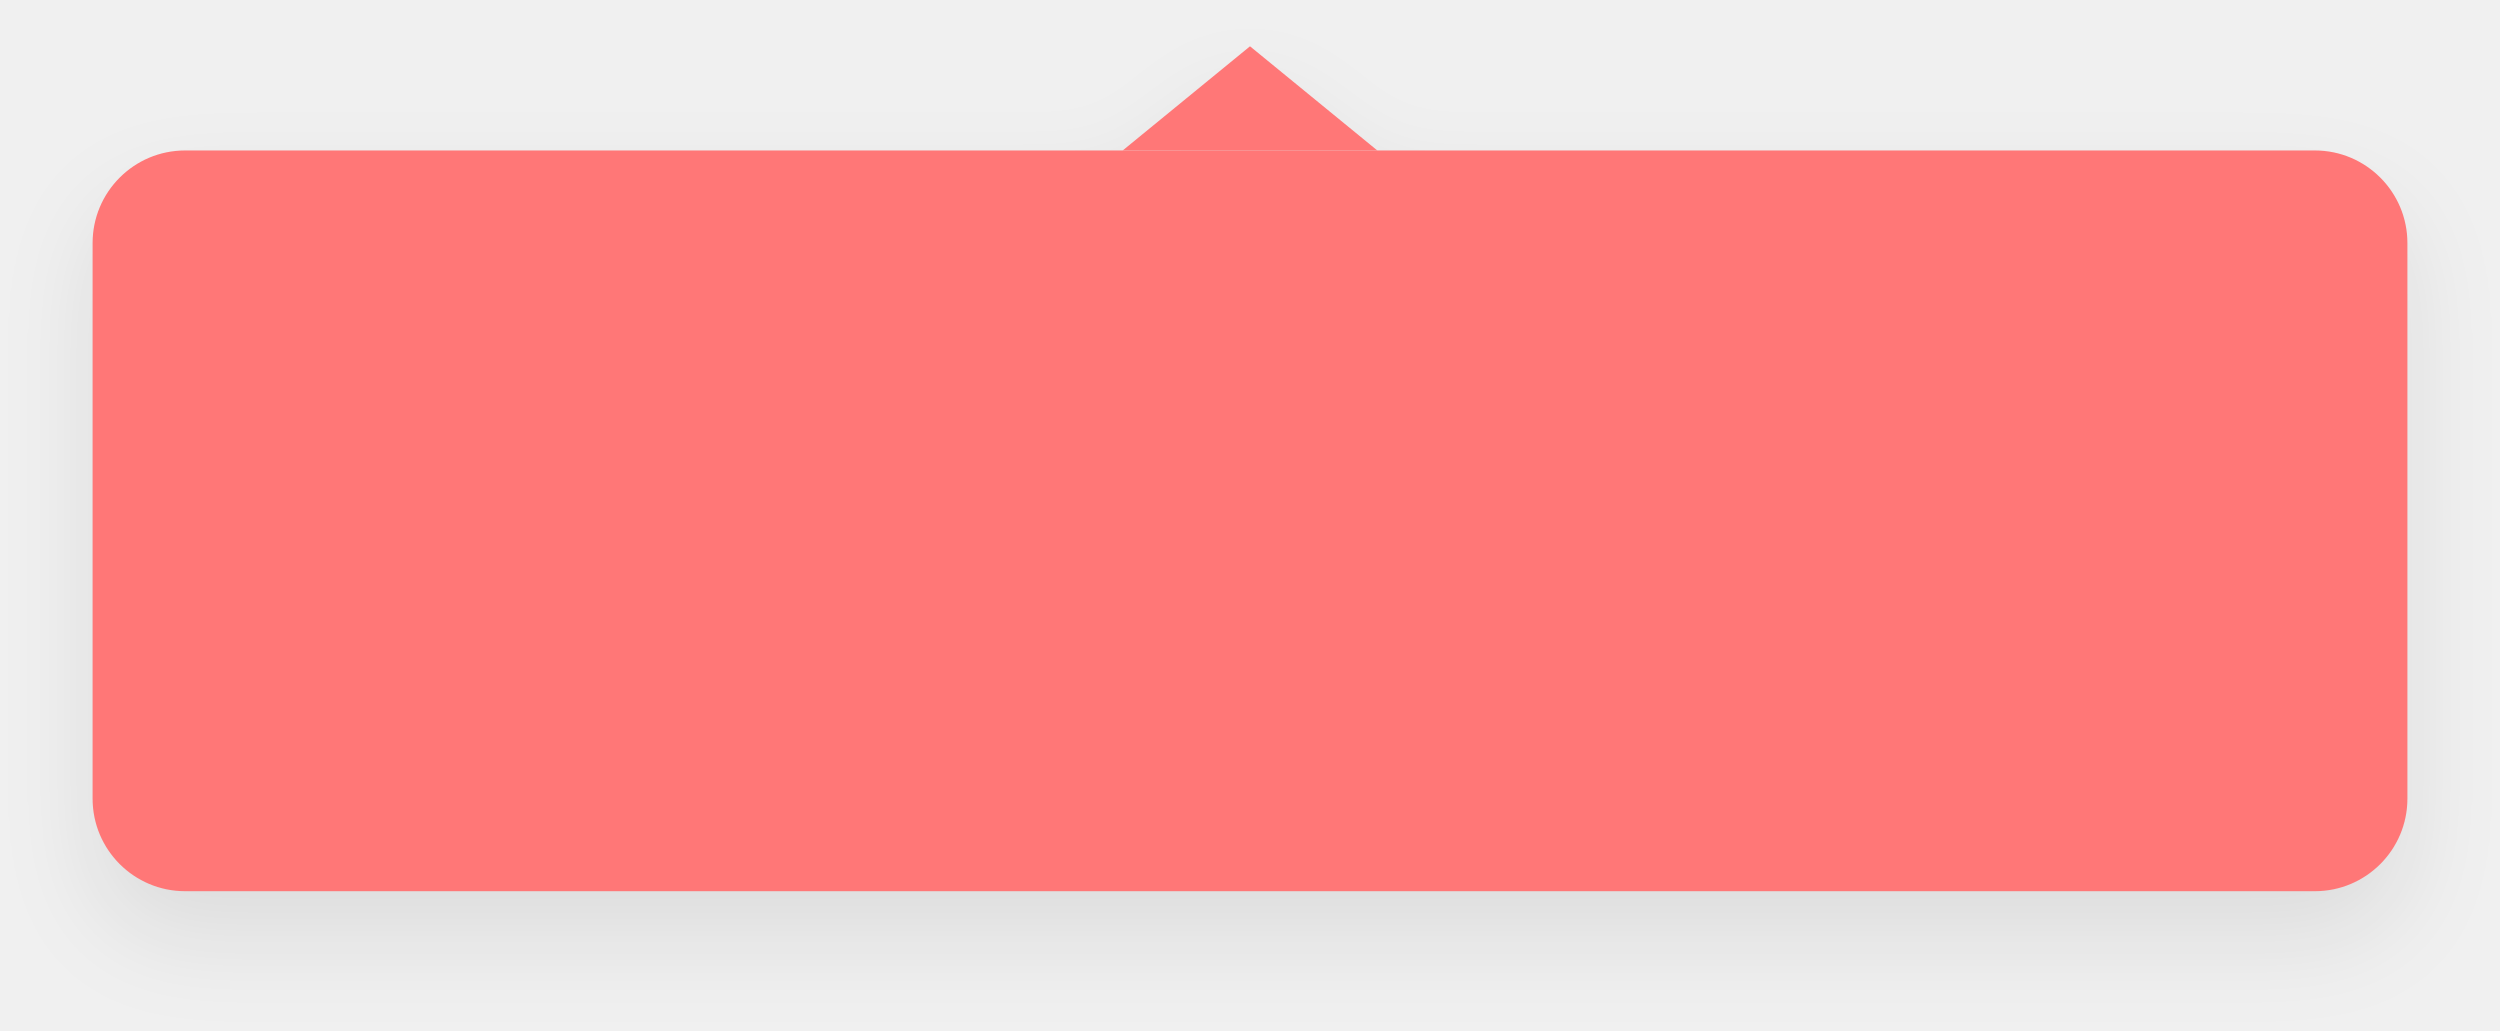
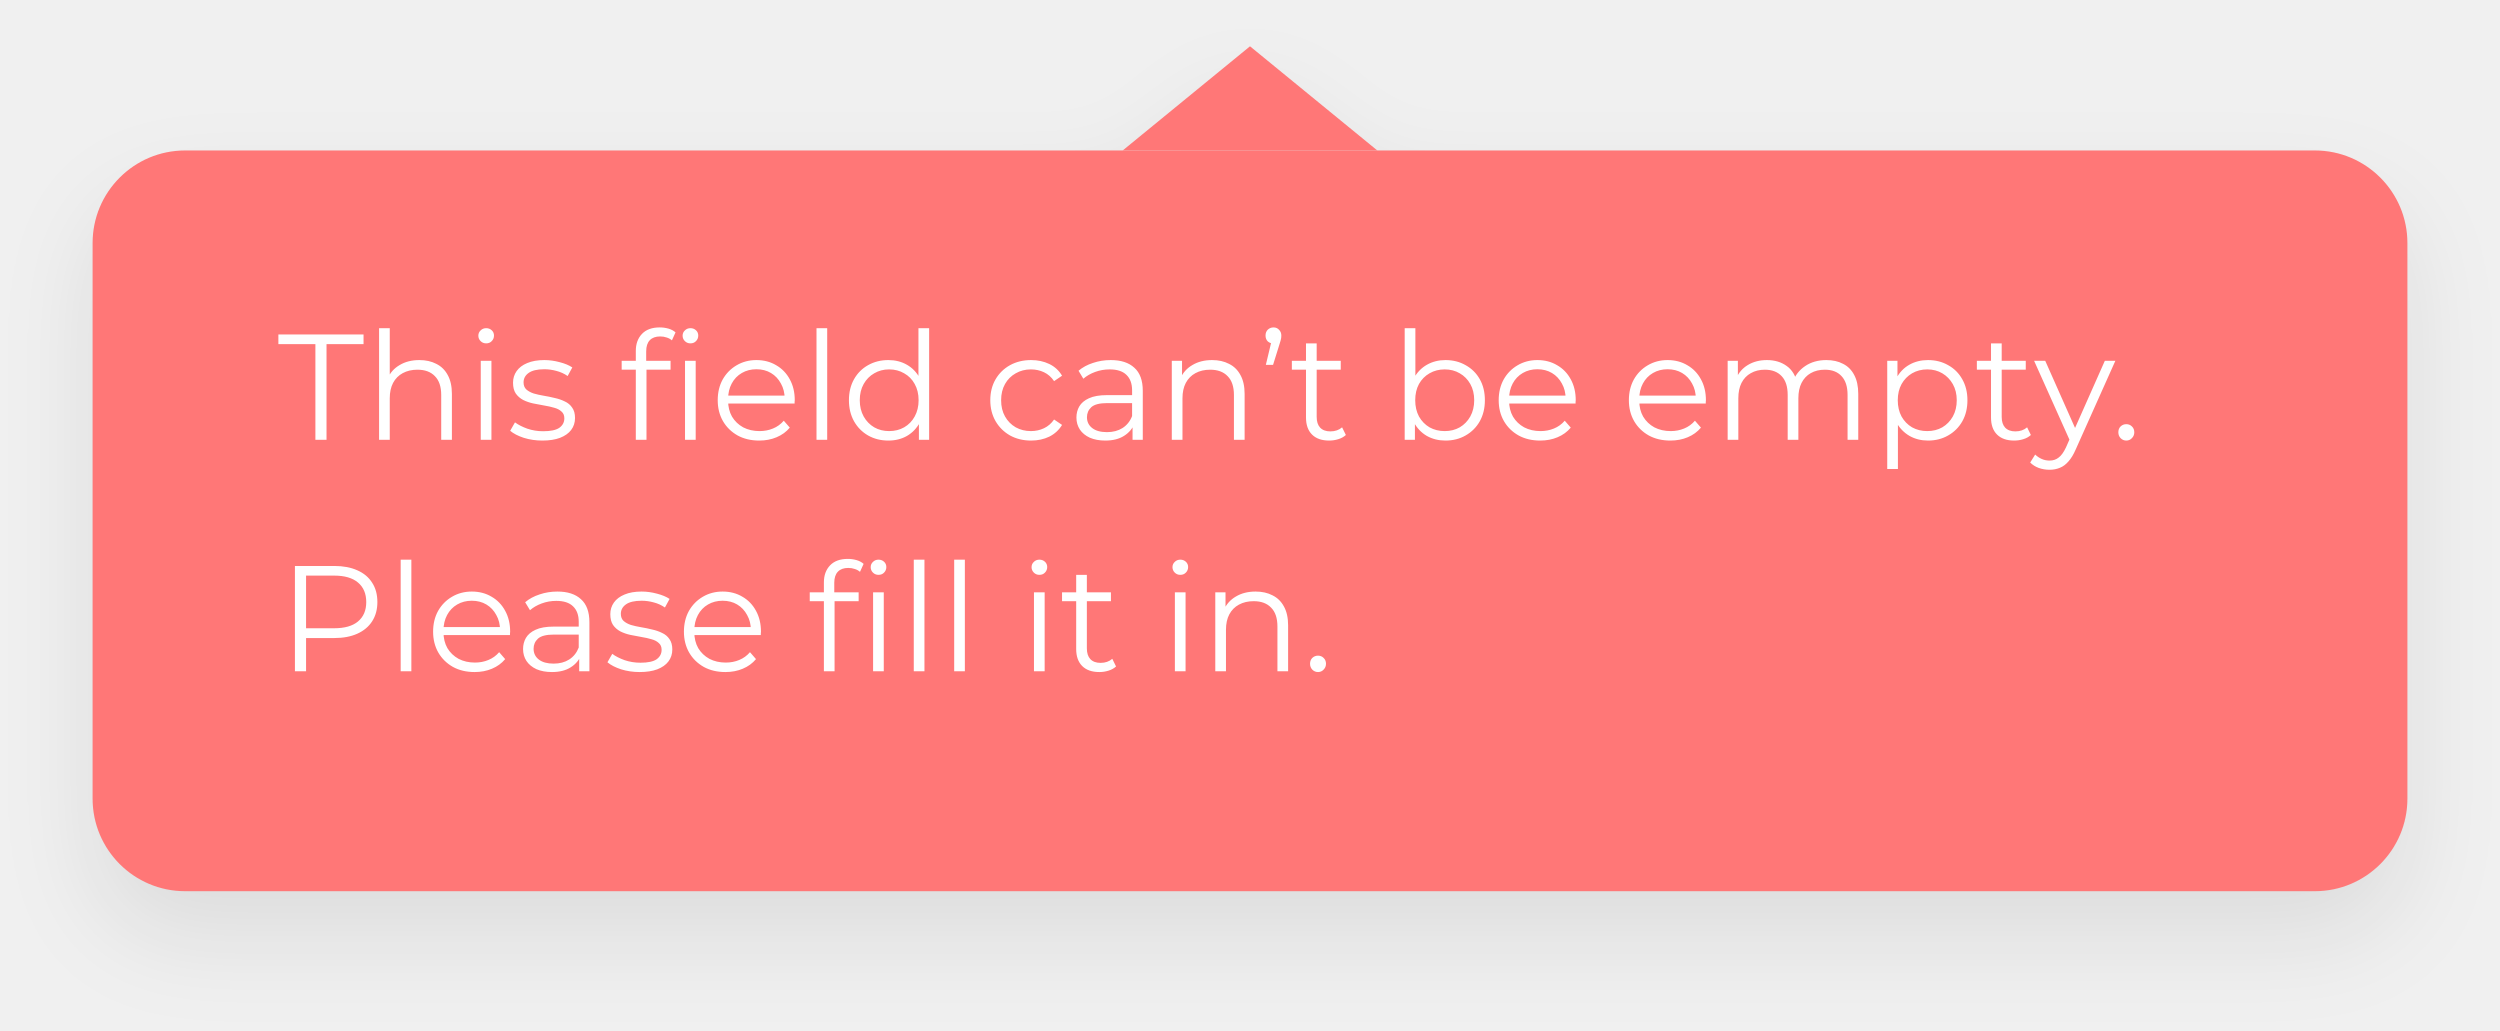
<svg xmlns="http://www.w3.org/2000/svg" width="216" height="89" viewBox="0 0 216 89" fill="none">
  <g filter="url(#filter0_d_4_223)">
    <rect x="8" y="13" width="200" height="64" rx="8" fill="#FF7777" />
    <path d="M108 4L119 13H97L108 4Z" fill="#FF7777" />
  </g>
+   <path d="M27.25 38V29.732H24.052V28.9H31.41V29.732H28.212V38H27.25ZM36.236 31.11C36.791 31.11 37.276 31.218 37.692 31.435C38.117 31.643 38.446 31.964 38.68 32.397C38.922 32.83 39.044 33.376 39.044 34.035V38H38.121V34.126C38.121 33.407 37.939 32.865 37.575 32.501C37.219 32.128 36.717 31.942 36.067 31.942C35.581 31.942 35.157 32.042 34.793 32.241C34.438 32.432 34.16 32.713 33.961 33.086C33.77 33.45 33.675 33.892 33.675 34.412V38H32.752V28.354H33.675V33.047L33.493 32.696C33.709 32.202 34.056 31.816 34.533 31.539C35.01 31.253 35.577 31.11 36.236 31.11ZM41.537 38V31.175H42.46V38H41.537ZM42.005 29.667C41.814 29.667 41.654 29.602 41.524 29.472C41.394 29.342 41.329 29.186 41.329 29.004C41.329 28.822 41.394 28.67 41.524 28.549C41.654 28.419 41.814 28.354 42.005 28.354C42.196 28.354 42.356 28.415 42.486 28.536C42.616 28.657 42.681 28.809 42.681 28.991C42.681 29.182 42.616 29.342 42.486 29.472C42.365 29.602 42.204 29.667 42.005 29.667ZM46.861 38.065C46.298 38.065 45.765 37.987 45.262 37.831C44.76 37.666 44.365 37.463 44.079 37.22L44.495 36.492C44.773 36.7 45.128 36.882 45.561 37.038C45.995 37.185 46.45 37.259 46.926 37.259C47.576 37.259 48.044 37.159 48.33 36.96C48.616 36.752 48.759 36.479 48.759 36.141C48.759 35.89 48.677 35.695 48.512 35.556C48.356 35.409 48.148 35.3 47.888 35.231C47.628 35.153 47.338 35.088 47.017 35.036C46.697 34.984 46.376 34.923 46.055 34.854C45.743 34.785 45.457 34.685 45.197 34.555C44.937 34.416 44.725 34.23 44.56 33.996C44.404 33.762 44.326 33.45 44.326 33.06C44.326 32.687 44.43 32.354 44.638 32.059C44.846 31.764 45.15 31.535 45.548 31.37C45.956 31.197 46.45 31.11 47.03 31.11C47.472 31.11 47.914 31.171 48.356 31.292C48.798 31.405 49.162 31.556 49.448 31.747L49.045 32.488C48.742 32.28 48.417 32.133 48.07 32.046C47.724 31.951 47.377 31.903 47.03 31.903C46.415 31.903 45.96 32.011 45.665 32.228C45.379 32.436 45.236 32.705 45.236 33.034C45.236 33.294 45.314 33.498 45.47 33.645C45.635 33.792 45.847 33.909 46.107 33.996C46.376 34.074 46.666 34.139 46.978 34.191C47.299 34.243 47.615 34.308 47.927 34.386C48.248 34.455 48.538 34.555 48.798 34.685C49.067 34.806 49.279 34.984 49.435 35.218C49.6 35.443 49.682 35.742 49.682 36.115C49.682 36.514 49.569 36.86 49.344 37.155C49.127 37.441 48.807 37.666 48.382 37.831C47.966 37.987 47.459 38.065 46.861 38.065ZM54.934 38V30.317C54.934 29.71 55.112 29.221 55.467 28.848C55.822 28.475 56.334 28.289 57.001 28.289C57.261 28.289 57.513 28.324 57.755 28.393C57.998 28.462 58.202 28.571 58.366 28.718L58.054 29.407C57.924 29.294 57.773 29.212 57.599 29.16C57.426 29.099 57.239 29.069 57.04 29.069C56.65 29.069 56.351 29.177 56.143 29.394C55.935 29.611 55.831 29.931 55.831 30.356V31.396L55.857 31.825V38H54.934ZM53.712 31.942V31.175H57.937V31.942H53.712ZM59.185 38V31.175H60.108V38H59.185ZM59.653 29.667C59.462 29.667 59.302 29.602 59.172 29.472C59.042 29.342 58.977 29.186 58.977 29.004C58.977 28.822 59.042 28.67 59.172 28.549C59.302 28.419 59.462 28.354 59.653 28.354C59.844 28.354 60.004 28.415 60.134 28.536C60.264 28.657 60.329 28.809 60.329 28.991C60.329 29.182 60.264 29.342 60.134 29.472C60.013 29.602 59.852 29.667 59.653 29.667ZM65.599 38.065C64.888 38.065 64.264 37.918 63.727 37.623C63.19 37.32 62.769 36.908 62.466 36.388C62.163 35.859 62.011 35.257 62.011 34.581C62.011 33.905 62.154 33.307 62.44 32.787C62.735 32.267 63.133 31.86 63.636 31.565C64.147 31.262 64.719 31.11 65.352 31.11C65.993 31.11 66.561 31.257 67.055 31.552C67.558 31.838 67.952 32.245 68.238 32.774C68.524 33.294 68.667 33.896 68.667 34.581C68.667 34.624 68.663 34.672 68.654 34.724C68.654 34.767 68.654 34.815 68.654 34.867H62.713V34.178H68.16L67.796 34.451C67.796 33.957 67.688 33.519 67.471 33.138C67.263 32.748 66.977 32.445 66.613 32.228C66.249 32.011 65.829 31.903 65.352 31.903C64.884 31.903 64.464 32.011 64.091 32.228C63.718 32.445 63.428 32.748 63.22 33.138C63.012 33.528 62.908 33.974 62.908 34.477V34.62C62.908 35.14 63.021 35.599 63.246 35.998C63.48 36.388 63.801 36.696 64.208 36.921C64.624 37.138 65.096 37.246 65.625 37.246C66.041 37.246 66.427 37.172 66.782 37.025C67.146 36.878 67.458 36.652 67.718 36.349L68.238 36.947C67.935 37.311 67.553 37.588 67.094 37.779C66.643 37.97 66.145 38.065 65.599 38.065ZM70.546 38V28.354H71.469V38H70.546ZM76.754 38.065C76.104 38.065 75.519 37.918 74.999 37.623C74.488 37.328 74.085 36.921 73.79 36.401C73.495 35.872 73.348 35.266 73.348 34.581C73.348 33.888 73.495 33.281 73.79 32.761C74.085 32.241 74.488 31.838 74.999 31.552C75.519 31.257 76.104 31.11 76.754 31.11C77.352 31.11 77.885 31.244 78.353 31.513C78.83 31.782 79.207 32.176 79.484 32.696C79.77 33.207 79.913 33.836 79.913 34.581C79.913 35.318 79.774 35.946 79.497 36.466C79.22 36.986 78.843 37.385 78.366 37.662C77.898 37.931 77.361 38.065 76.754 38.065ZM76.819 37.246C77.304 37.246 77.738 37.138 78.119 36.921C78.509 36.696 78.812 36.384 79.029 35.985C79.254 35.578 79.367 35.11 79.367 34.581C79.367 34.044 79.254 33.576 79.029 33.177C78.812 32.778 78.509 32.471 78.119 32.254C77.738 32.029 77.304 31.916 76.819 31.916C76.342 31.916 75.913 32.029 75.532 32.254C75.151 32.471 74.847 32.778 74.622 33.177C74.397 33.576 74.284 34.044 74.284 34.581C74.284 35.11 74.397 35.578 74.622 35.985C74.847 36.384 75.151 36.696 75.532 36.921C75.913 37.138 76.342 37.246 76.819 37.246ZM79.393 38V35.946L79.484 34.568L79.354 33.19V28.354H80.277V38H79.393ZM89.084 38.065C88.408 38.065 87.801 37.918 87.264 37.623C86.735 37.32 86.319 36.908 86.016 36.388C85.713 35.859 85.561 35.257 85.561 34.581C85.561 33.896 85.713 33.294 86.016 32.774C86.319 32.254 86.735 31.847 87.264 31.552C87.801 31.257 88.408 31.11 89.084 31.11C89.665 31.11 90.189 31.223 90.657 31.448C91.125 31.673 91.493 32.011 91.762 32.462L91.073 32.93C90.839 32.583 90.549 32.328 90.202 32.163C89.855 31.998 89.478 31.916 89.071 31.916C88.586 31.916 88.148 32.029 87.758 32.254C87.368 32.471 87.06 32.778 86.835 33.177C86.61 33.576 86.497 34.044 86.497 34.581C86.497 35.118 86.61 35.586 86.835 35.985C87.06 36.384 87.368 36.696 87.758 36.921C88.148 37.138 88.586 37.246 89.071 37.246C89.478 37.246 89.855 37.164 90.202 36.999C90.549 36.834 90.839 36.583 91.073 36.245L91.762 36.713C91.493 37.155 91.125 37.493 90.657 37.727C90.189 37.952 89.665 38.065 89.084 38.065ZM97.852 38V36.492L97.813 36.245V33.723C97.813 33.142 97.648 32.696 97.319 32.384C96.998 32.072 96.517 31.916 95.876 31.916C95.434 31.916 95.014 31.99 94.615 32.137C94.216 32.284 93.878 32.479 93.601 32.722L93.185 32.033C93.532 31.738 93.948 31.513 94.433 31.357C94.918 31.192 95.43 31.11 95.967 31.11C96.851 31.11 97.531 31.331 98.008 31.773C98.493 32.206 98.736 32.869 98.736 33.762V38H97.852ZM95.499 38.065C94.988 38.065 94.541 37.983 94.16 37.818C93.787 37.645 93.501 37.411 93.302 37.116C93.103 36.813 93.003 36.466 93.003 36.076C93.003 35.721 93.085 35.4 93.25 35.114C93.423 34.819 93.701 34.585 94.082 34.412C94.472 34.23 94.992 34.139 95.642 34.139H97.995V34.828H95.668C95.009 34.828 94.55 34.945 94.29 35.179C94.039 35.413 93.913 35.703 93.913 36.05C93.913 36.44 94.065 36.752 94.368 36.986C94.671 37.22 95.096 37.337 95.642 37.337C96.162 37.337 96.608 37.22 96.981 36.986C97.362 36.743 97.64 36.397 97.813 35.946L98.021 36.583C97.848 37.034 97.544 37.393 97.111 37.662C96.686 37.931 96.149 38.065 95.499 38.065ZM104.727 31.11C105.282 31.11 105.767 31.218 106.183 31.435C106.608 31.643 106.937 31.964 107.171 32.397C107.414 32.83 107.535 33.376 107.535 34.035V38H106.612V34.126C106.612 33.407 106.43 32.865 106.066 32.501C105.711 32.128 105.208 31.942 104.558 31.942C104.073 31.942 103.648 32.042 103.284 32.241C102.929 32.432 102.651 32.713 102.452 33.086C102.261 33.45 102.166 33.892 102.166 34.412V38H101.243V31.175H102.127V33.047L101.984 32.696C102.201 32.202 102.547 31.816 103.024 31.539C103.501 31.253 104.068 31.11 104.727 31.11ZM109.368 31.526L109.94 29.134L110.044 29.68C109.844 29.68 109.675 29.619 109.537 29.498C109.407 29.368 109.342 29.199 109.342 28.991C109.342 28.783 109.407 28.614 109.537 28.484C109.675 28.354 109.84 28.289 110.031 28.289C110.23 28.289 110.39 28.358 110.512 28.497C110.642 28.627 110.707 28.792 110.707 28.991C110.707 29.06 110.702 29.13 110.694 29.199C110.685 29.268 110.668 29.346 110.642 29.433C110.624 29.511 110.594 29.611 110.551 29.732L109.992 31.526H109.368ZM114.84 38.065C114.198 38.065 113.704 37.892 113.358 37.545C113.011 37.198 112.838 36.709 112.838 36.076V29.667H113.761V36.024C113.761 36.423 113.86 36.73 114.06 36.947C114.268 37.164 114.562 37.272 114.944 37.272C115.351 37.272 115.689 37.155 115.958 36.921L116.283 37.584C116.101 37.749 115.88 37.87 115.62 37.948C115.368 38.026 115.108 38.065 114.84 38.065ZM111.616 31.942V31.175H115.841V31.942H111.616ZM124.888 38.065C124.29 38.065 123.753 37.931 123.276 37.662C122.799 37.385 122.422 36.986 122.145 36.466C121.868 35.946 121.729 35.318 121.729 34.581C121.729 33.836 121.868 33.207 122.145 32.696C122.431 32.176 122.812 31.782 123.289 31.513C123.766 31.244 124.299 31.11 124.888 31.11C125.538 31.11 126.119 31.257 126.63 31.552C127.15 31.838 127.557 32.241 127.852 32.761C128.147 33.281 128.294 33.888 128.294 34.581C128.294 35.266 128.147 35.872 127.852 36.401C127.557 36.921 127.15 37.328 126.63 37.623C126.119 37.918 125.538 38.065 124.888 38.065ZM121.365 38V28.354H122.288V33.19L122.158 34.568L122.249 35.946V38H121.365ZM124.823 37.246C125.308 37.246 125.742 37.138 126.123 36.921C126.504 36.696 126.808 36.384 127.033 35.985C127.258 35.578 127.371 35.11 127.371 34.581C127.371 34.044 127.258 33.576 127.033 33.177C126.808 32.778 126.504 32.471 126.123 32.254C125.742 32.029 125.308 31.916 124.823 31.916C124.338 31.916 123.9 32.029 123.51 32.254C123.129 32.471 122.825 32.778 122.6 33.177C122.383 33.576 122.275 34.044 122.275 34.581C122.275 35.11 122.383 35.578 122.6 35.985C122.825 36.384 123.129 36.696 123.51 36.921C123.9 37.138 124.338 37.246 124.823 37.246ZM133.075 38.065C132.364 38.065 131.74 37.918 131.203 37.623C130.665 37.32 130.245 36.908 129.942 36.388C129.638 35.859 129.487 35.257 129.487 34.581C129.487 33.905 129.63 33.307 129.916 32.787C130.21 32.267 130.609 31.86 131.112 31.565C131.623 31.262 132.195 31.11 132.828 31.11C133.469 31.11 134.037 31.257 134.531 31.552C135.033 31.838 135.428 32.245 135.714 32.774C136 33.294 136.143 33.896 136.143 34.581C136.143 34.624 136.138 34.672 136.13 34.724C136.13 34.767 136.13 34.815 136.13 34.867H130.189V34.178H135.636L135.272 34.451C135.272 33.957 135.163 33.519 134.947 33.138C134.739 32.748 134.453 32.445 134.089 32.228C133.725 32.011 133.304 31.903 132.828 31.903C132.36 31.903 131.939 32.011 131.567 32.228C131.194 32.445 130.904 32.748 130.696 33.138C130.488 33.528 130.384 33.974 130.384 34.477V34.62C130.384 35.14 130.496 35.599 130.722 35.998C130.956 36.388 131.276 36.696 131.684 36.921C132.1 37.138 132.572 37.246 133.101 37.246C133.517 37.246 133.902 37.172 134.258 37.025C134.622 36.878 134.934 36.652 135.194 36.349L135.714 36.947C135.41 37.311 135.029 37.588 134.57 37.779C134.119 37.97 133.621 38.065 133.075 38.065ZM144.323 38.065C143.612 38.065 142.988 37.918 142.451 37.623C141.913 37.32 141.493 36.908 141.19 36.388C140.886 35.859 140.735 35.257 140.735 34.581C140.735 33.905 140.878 33.307 141.164 32.787C141.458 32.267 141.857 31.86 142.36 31.565C142.871 31.262 143.443 31.11 144.076 31.11C144.717 31.11 145.285 31.257 145.779 31.552C146.281 31.838 146.676 32.245 146.962 32.774C147.248 33.294 147.391 33.896 147.391 34.581C147.391 34.624 147.386 34.672 147.378 34.724C147.378 34.767 147.378 34.815 147.378 34.867H141.437V34.178H146.884L146.52 34.451C146.52 33.957 146.411 33.519 146.195 33.138C145.987 32.748 145.701 32.445 145.337 32.228C144.973 32.011 144.552 31.903 144.076 31.903C143.608 31.903 143.187 32.011 142.815 32.228C142.442 32.445 142.152 32.748 141.944 33.138C141.736 33.528 141.632 33.974 141.632 34.477V34.62C141.632 35.14 141.744 35.599 141.97 35.998C142.204 36.388 142.524 36.696 142.932 36.921C143.348 37.138 143.82 37.246 144.349 37.246C144.765 37.246 145.15 37.172 145.506 37.025C145.87 36.878 146.182 36.652 146.442 36.349L146.962 36.947C146.658 37.311 146.277 37.588 145.818 37.779C145.367 37.97 144.869 38.065 144.323 38.065ZM157.797 31.11C158.352 31.11 158.833 31.218 159.24 31.435C159.656 31.643 159.977 31.964 160.202 32.397C160.436 32.83 160.553 33.376 160.553 34.035V38H159.63V34.126C159.63 33.407 159.457 32.865 159.11 32.501C158.772 32.128 158.291 31.942 157.667 31.942C157.199 31.942 156.792 32.042 156.445 32.241C156.107 32.432 155.843 32.713 155.652 33.086C155.47 33.45 155.379 33.892 155.379 34.412V38H154.456V34.126C154.456 33.407 154.283 32.865 153.936 32.501C153.59 32.128 153.104 31.942 152.48 31.942C152.021 31.942 151.618 32.042 151.271 32.241C150.925 32.432 150.656 32.713 150.465 33.086C150.283 33.45 150.192 33.892 150.192 34.412V38H149.269V31.175H150.153V33.021L150.01 32.696C150.218 32.202 150.552 31.816 151.011 31.539C151.479 31.253 152.03 31.11 152.662 31.11C153.33 31.11 153.897 31.279 154.365 31.617C154.833 31.946 155.137 32.445 155.275 33.112L154.911 32.969C155.111 32.414 155.462 31.968 155.964 31.63C156.476 31.283 157.087 31.11 157.797 31.11ZM166.58 38.065C165.99 38.065 165.457 37.931 164.981 37.662C164.504 37.385 164.123 36.99 163.837 36.479C163.559 35.959 163.421 35.326 163.421 34.581C163.421 33.836 163.559 33.207 163.837 32.696C164.114 32.176 164.491 31.782 164.968 31.513C165.444 31.244 165.982 31.11 166.58 31.11C167.23 31.11 167.81 31.257 168.322 31.552C168.842 31.838 169.249 32.245 169.544 32.774C169.838 33.294 169.986 33.896 169.986 34.581C169.986 35.274 169.838 35.881 169.544 36.401C169.249 36.921 168.842 37.328 168.322 37.623C167.81 37.918 167.23 38.065 166.58 38.065ZM163.057 40.522V31.175H163.941V33.229L163.85 34.594L163.98 35.972V40.522H163.057ZM166.515 37.246C167 37.246 167.433 37.138 167.815 36.921C168.196 36.696 168.499 36.384 168.725 35.985C168.95 35.578 169.063 35.11 169.063 34.581C169.063 34.052 168.95 33.589 168.725 33.19C168.499 32.791 168.196 32.479 167.815 32.254C167.433 32.029 167 31.916 166.515 31.916C166.029 31.916 165.592 32.029 165.202 32.254C164.82 32.479 164.517 32.791 164.292 33.19C164.075 33.589 163.967 34.052 163.967 34.581C163.967 35.11 164.075 35.578 164.292 35.985C164.517 36.384 164.82 36.696 165.202 36.921C165.592 37.138 166.029 37.246 166.515 37.246ZM174.025 38.065C173.384 38.065 172.89 37.892 172.543 37.545C172.196 37.198 172.023 36.709 172.023 36.076V29.667H172.946V36.024C172.946 36.423 173.046 36.73 173.245 36.947C173.453 37.164 173.748 37.272 174.129 37.272C174.536 37.272 174.874 37.155 175.143 36.921L175.468 37.584C175.286 37.749 175.065 37.87 174.805 37.948C174.554 38.026 174.294 38.065 174.025 38.065ZM170.801 31.942V31.175H175.026V31.942H170.801ZM177.073 40.587C176.753 40.587 176.445 40.535 176.15 40.431C175.864 40.327 175.617 40.171 175.409 39.963L175.838 39.274C176.012 39.439 176.198 39.564 176.397 39.651C176.605 39.746 176.835 39.794 177.086 39.794C177.39 39.794 177.65 39.707 177.866 39.534C178.092 39.369 178.304 39.075 178.503 38.65L178.945 37.649L179.049 37.506L181.857 31.175H182.767L179.348 38.819C179.158 39.261 178.945 39.612 178.711 39.872C178.486 40.132 178.239 40.314 177.97 40.418C177.702 40.531 177.403 40.587 177.073 40.587ZM178.893 38.195L175.747 31.175H176.709L179.491 37.441L178.893 38.195ZM183.714 38.065C183.523 38.065 183.359 37.996 183.22 37.857C183.09 37.718 183.025 37.549 183.025 37.35C183.025 37.142 183.09 36.973 183.22 36.843C183.359 36.713 183.523 36.648 183.714 36.648C183.905 36.648 184.065 36.713 184.195 36.843C184.334 36.973 184.403 37.142 184.403 37.35C184.403 37.549 184.334 37.718 184.195 37.857C184.065 37.996 183.905 38.065 183.714 38.065ZM25.482 58V48.9H28.888C29.659 48.9 30.322 49.026 30.877 49.277C31.432 49.52 31.856 49.875 32.151 50.343C32.454 50.802 32.606 51.361 32.606 52.02C32.606 52.661 32.454 53.216 32.151 53.684C31.856 54.143 31.432 54.499 30.877 54.75C30.322 55.001 29.659 55.127 28.888 55.127H26.015L26.444 54.672V58H25.482ZM26.444 54.75L26.015 54.282H28.862C29.772 54.282 30.461 54.087 30.929 53.697C31.406 53.298 31.644 52.739 31.644 52.02C31.644 51.292 31.406 50.729 30.929 50.33C30.461 49.931 29.772 49.732 28.862 49.732H26.015L26.444 49.277V54.75ZM34.618 58V48.354H35.541V58H34.618ZM41.008 58.065C40.298 58.065 39.674 57.918 39.136 57.623C38.599 57.32 38.179 56.908 37.875 56.388C37.572 55.859 37.42 55.257 37.42 54.581C37.42 53.905 37.563 53.307 37.849 52.787C38.144 52.267 38.543 51.86 39.045 51.565C39.557 51.262 40.129 51.11 40.761 51.11C41.403 51.11 41.97 51.257 42.464 51.552C42.967 51.838 43.361 52.245 43.647 52.774C43.933 53.294 44.076 53.896 44.076 54.581C44.076 54.624 44.072 54.672 44.063 54.724C44.063 54.767 44.063 54.815 44.063 54.867H38.122V54.178H43.569L43.205 54.451C43.205 53.957 43.097 53.519 42.88 53.138C42.672 52.748 42.386 52.445 42.022 52.228C41.658 52.011 41.238 51.903 40.761 51.903C40.293 51.903 39.873 52.011 39.5 52.228C39.128 52.445 38.837 52.748 38.629 53.138C38.421 53.528 38.317 53.974 38.317 54.477V54.62C38.317 55.14 38.43 55.599 38.655 55.998C38.889 56.388 39.21 56.696 39.617 56.921C40.033 57.138 40.506 57.246 41.034 57.246C41.45 57.246 41.836 57.172 42.191 57.025C42.555 56.878 42.867 56.652 43.127 56.349L43.647 56.947C43.344 57.311 42.963 57.588 42.503 57.779C42.053 57.97 41.554 58.065 41.008 58.065ZM50.041 58V56.492L50.002 56.245V53.723C50.002 53.142 49.838 52.696 49.508 52.384C49.188 52.072 48.707 51.916 48.066 51.916C47.623 51.916 47.203 51.99 46.804 52.137C46.406 52.284 46.068 52.479 45.791 52.722L45.374 52.033C45.721 51.738 46.137 51.513 46.623 51.357C47.108 51.192 47.619 51.11 48.157 51.11C49.041 51.11 49.721 51.331 50.197 51.773C50.683 52.206 50.925 52.869 50.925 53.762V58H50.041ZM47.688 58.065C47.177 58.065 46.731 57.983 46.349 57.818C45.977 57.645 45.691 57.411 45.492 57.116C45.292 56.813 45.193 56.466 45.193 56.076C45.193 55.721 45.275 55.4 45.44 55.114C45.613 54.819 45.89 54.585 46.272 54.412C46.661 54.23 47.181 54.139 47.831 54.139H50.184V54.828H47.858C47.199 54.828 46.739 54.945 46.48 55.179C46.228 55.413 46.102 55.703 46.102 56.05C46.102 56.44 46.254 56.752 46.557 56.986C46.861 57.22 47.285 57.337 47.831 57.337C48.352 57.337 48.798 57.22 49.17 56.986C49.552 56.743 49.829 56.397 50.002 55.946L50.211 56.583C50.037 57.034 49.734 57.393 49.3 57.662C48.876 57.931 48.339 58.065 47.688 58.065ZM55.266 58.065C54.702 58.065 54.169 57.987 53.666 57.831C53.164 57.666 52.77 57.463 52.483 57.22L52.9 56.492C53.177 56.7 53.532 56.882 53.965 57.038C54.399 57.185 54.854 57.259 55.331 57.259C55.98 57.259 56.449 57.159 56.734 56.96C57.02 56.752 57.163 56.479 57.163 56.141C57.163 55.89 57.081 55.695 56.916 55.556C56.761 55.409 56.553 55.3 56.292 55.231C56.032 55.153 55.742 55.088 55.422 55.036C55.101 54.984 54.78 54.923 54.459 54.854C54.148 54.785 53.861 54.685 53.602 54.555C53.342 54.416 53.129 54.23 52.965 53.996C52.809 53.762 52.73 53.45 52.73 53.06C52.73 52.687 52.834 52.354 53.042 52.059C53.251 51.764 53.554 51.535 53.953 51.37C54.36 51.197 54.854 51.11 55.434 51.11C55.877 51.11 56.319 51.171 56.761 51.292C57.203 51.405 57.566 51.556 57.852 51.747L57.45 52.488C57.146 52.28 56.821 52.133 56.474 52.046C56.128 51.951 55.781 51.903 55.434 51.903C54.819 51.903 54.364 52.011 54.069 52.228C53.783 52.436 53.641 52.705 53.641 53.034C53.641 53.294 53.718 53.498 53.874 53.645C54.039 53.792 54.252 53.909 54.511 53.996C54.78 54.074 55.071 54.139 55.383 54.191C55.703 54.243 56.02 54.308 56.331 54.386C56.652 54.455 56.943 54.555 57.203 54.685C57.471 54.806 57.684 54.984 57.84 55.218C58.004 55.443 58.087 55.742 58.087 56.115C58.087 56.514 57.974 56.86 57.748 57.155C57.532 57.441 57.211 57.666 56.786 57.831C56.37 57.987 55.864 58.065 55.266 58.065ZM62.679 58.065C61.968 58.065 61.344 57.918 60.807 57.623C60.27 57.32 59.849 56.908 59.546 56.388C59.243 55.859 59.091 55.257 59.091 54.581C59.091 53.905 59.234 53.307 59.52 52.787C59.815 52.267 60.214 51.86 60.716 51.565C61.227 51.262 61.8 51.11 62.432 51.11C63.074 51.11 63.641 51.257 64.135 51.552C64.638 51.838 65.032 52.245 65.318 52.774C65.604 53.294 65.747 53.896 65.747 54.581C65.747 54.624 65.743 54.672 65.734 54.724C65.734 54.767 65.734 54.815 65.734 54.867H59.793V54.178H65.24L64.876 54.451C64.876 53.957 64.768 53.519 64.551 53.138C64.343 52.748 64.057 52.445 63.693 52.228C63.329 52.011 62.909 51.903 62.432 51.903C61.964 51.903 61.544 52.011 61.171 52.228C60.798 52.445 60.508 52.748 60.3 53.138C60.092 53.528 59.988 53.974 59.988 54.477V54.62C59.988 55.14 60.101 55.599 60.326 55.998C60.56 56.388 60.881 56.696 61.288 56.921C61.704 57.138 62.176 57.246 62.705 57.246C63.121 57.246 63.507 57.172 63.862 57.025C64.226 56.878 64.538 56.652 64.798 56.349L65.318 56.947C65.015 57.311 64.633 57.588 64.174 57.779C63.724 57.97 63.225 58.065 62.679 58.065ZM71.184 58V50.317C71.184 49.71 71.362 49.221 71.717 48.848C72.073 48.475 72.584 48.289 73.251 48.289C73.511 48.289 73.763 48.324 74.005 48.393C74.248 48.462 74.451 48.571 74.616 48.718L74.304 49.407C74.174 49.294 74.022 49.212 73.849 49.16C73.676 49.099 73.49 49.069 73.29 49.069C72.9 49.069 72.601 49.177 72.393 49.394C72.185 49.611 72.081 49.931 72.081 50.356V51.396L72.107 51.825V58H71.184ZM69.962 51.942V51.175H74.187V51.942H69.962ZM75.435 58V51.175H76.358V58H75.435ZM75.903 49.667C75.713 49.667 75.552 49.602 75.422 49.472C75.292 49.342 75.227 49.186 75.227 49.004C75.227 48.822 75.292 48.67 75.422 48.549C75.552 48.419 75.713 48.354 75.903 48.354C76.094 48.354 76.254 48.415 76.384 48.536C76.514 48.657 76.579 48.809 76.579 48.991C76.579 49.182 76.514 49.342 76.384 49.472C76.263 49.602 76.103 49.667 75.903 49.667ZM78.95 58V48.354H79.873V58H78.95ZM82.441 58V48.354H83.364V58H82.441ZM89.335 58V51.175H90.258V58H89.335ZM89.803 49.667C89.612 49.667 89.452 49.602 89.322 49.472C89.192 49.342 89.127 49.186 89.127 49.004C89.127 48.822 89.192 48.67 89.322 48.549C89.452 48.419 89.612 48.354 89.803 48.354C89.993 48.354 90.154 48.415 90.284 48.536C90.414 48.657 90.479 48.809 90.479 48.991C90.479 49.182 90.414 49.342 90.284 49.472C90.162 49.602 90.002 49.667 89.803 49.667ZM94.984 58.065C94.343 58.065 93.849 57.892 93.502 57.545C93.155 57.198 92.982 56.709 92.982 56.076V49.667H93.905V56.024C93.905 56.423 94.005 56.73 94.204 56.947C94.412 57.164 94.707 57.272 95.088 57.272C95.495 57.272 95.833 57.155 96.102 56.921L96.427 57.584C96.245 57.749 96.024 57.87 95.764 57.948C95.513 58.026 95.253 58.065 94.984 58.065ZM91.76 51.942V51.175H95.985V51.942H91.76ZM101.51 58V51.175H102.433V58H101.51ZM101.978 49.667C101.787 49.667 101.627 49.602 101.497 49.472C101.367 49.342 101.302 49.186 101.302 49.004C101.302 48.822 101.367 48.67 101.497 48.549C101.627 48.419 101.787 48.354 101.978 48.354C102.168 48.354 102.329 48.415 102.459 48.536C102.589 48.657 102.654 48.809 102.654 48.991C102.654 49.182 102.589 49.342 102.459 49.472C102.337 49.602 102.177 49.667 101.978 49.667ZM108.485 51.11C109.04 51.11 109.525 51.218 109.941 51.435C110.366 51.643 110.695 51.964 110.929 52.397C111.172 52.83 111.293 53.376 111.293 54.035V58H110.37V54.126C110.37 53.407 110.188 52.865 109.824 52.501C109.469 52.128 108.966 51.942 108.316 51.942C107.831 51.942 107.406 52.042 107.042 52.241C106.687 52.432 106.409 52.713 106.21 53.086C106.019 53.45 105.924 53.892 105.924 54.412V58H105.001V51.175H105.885V53.047L105.742 52.696C105.959 52.202 106.305 51.816 106.782 51.539C107.259 51.253 107.826 51.11 108.485 51.11ZM113.877 58.065C113.686 58.065 113.522 57.996 113.383 57.857C113.253 57.718 113.188 57.549 113.188 57.35C113.188 57.142 113.253 56.973 113.383 56.843C113.522 56.713 113.686 56.648 113.877 56.648C114.068 56.648 114.228 56.713 114.358 56.843C114.497 56.973 114.566 57.142 114.566 57.35C114.566 57.549 114.497 57.718 114.358 57.857C114.228 57.996 114.068 58.065 113.877 58.065Z" fill="white" />
  <defs>
    <filter id="filter0_d_4_223" x="0" y="0" width="216" height="89" filterUnits="userSpaceOnUse" color-interpolation-filters="sRGB">
      <feFlood flood-opacity="0" result="BackgroundImageFix" />
      <feColorMatrix in="SourceAlpha" type="matrix" values="0 0 0 0 0 0 0 0 0 0 0 0 0 0 0 0 0 0 127 0" result="hardAlpha" />
      <feOffset dy="4" />
      <feGaussianBlur stdDeviation="4" />
      <feColorMatrix type="matrix" values="0 0 0 0 0 0 0 0 0 0 0 0 0 0 0 0 0 0 0.08 0" />
      <feBlend mode="normal" in2="BackgroundImageFix" result="effect1_dropShadow_4_223" />
      <feBlend mode="normal" in="SourceGraphic" in2="effect1_dropShadow_4_223" result="shape" />
    </filter>
  </defs>
</svg>
